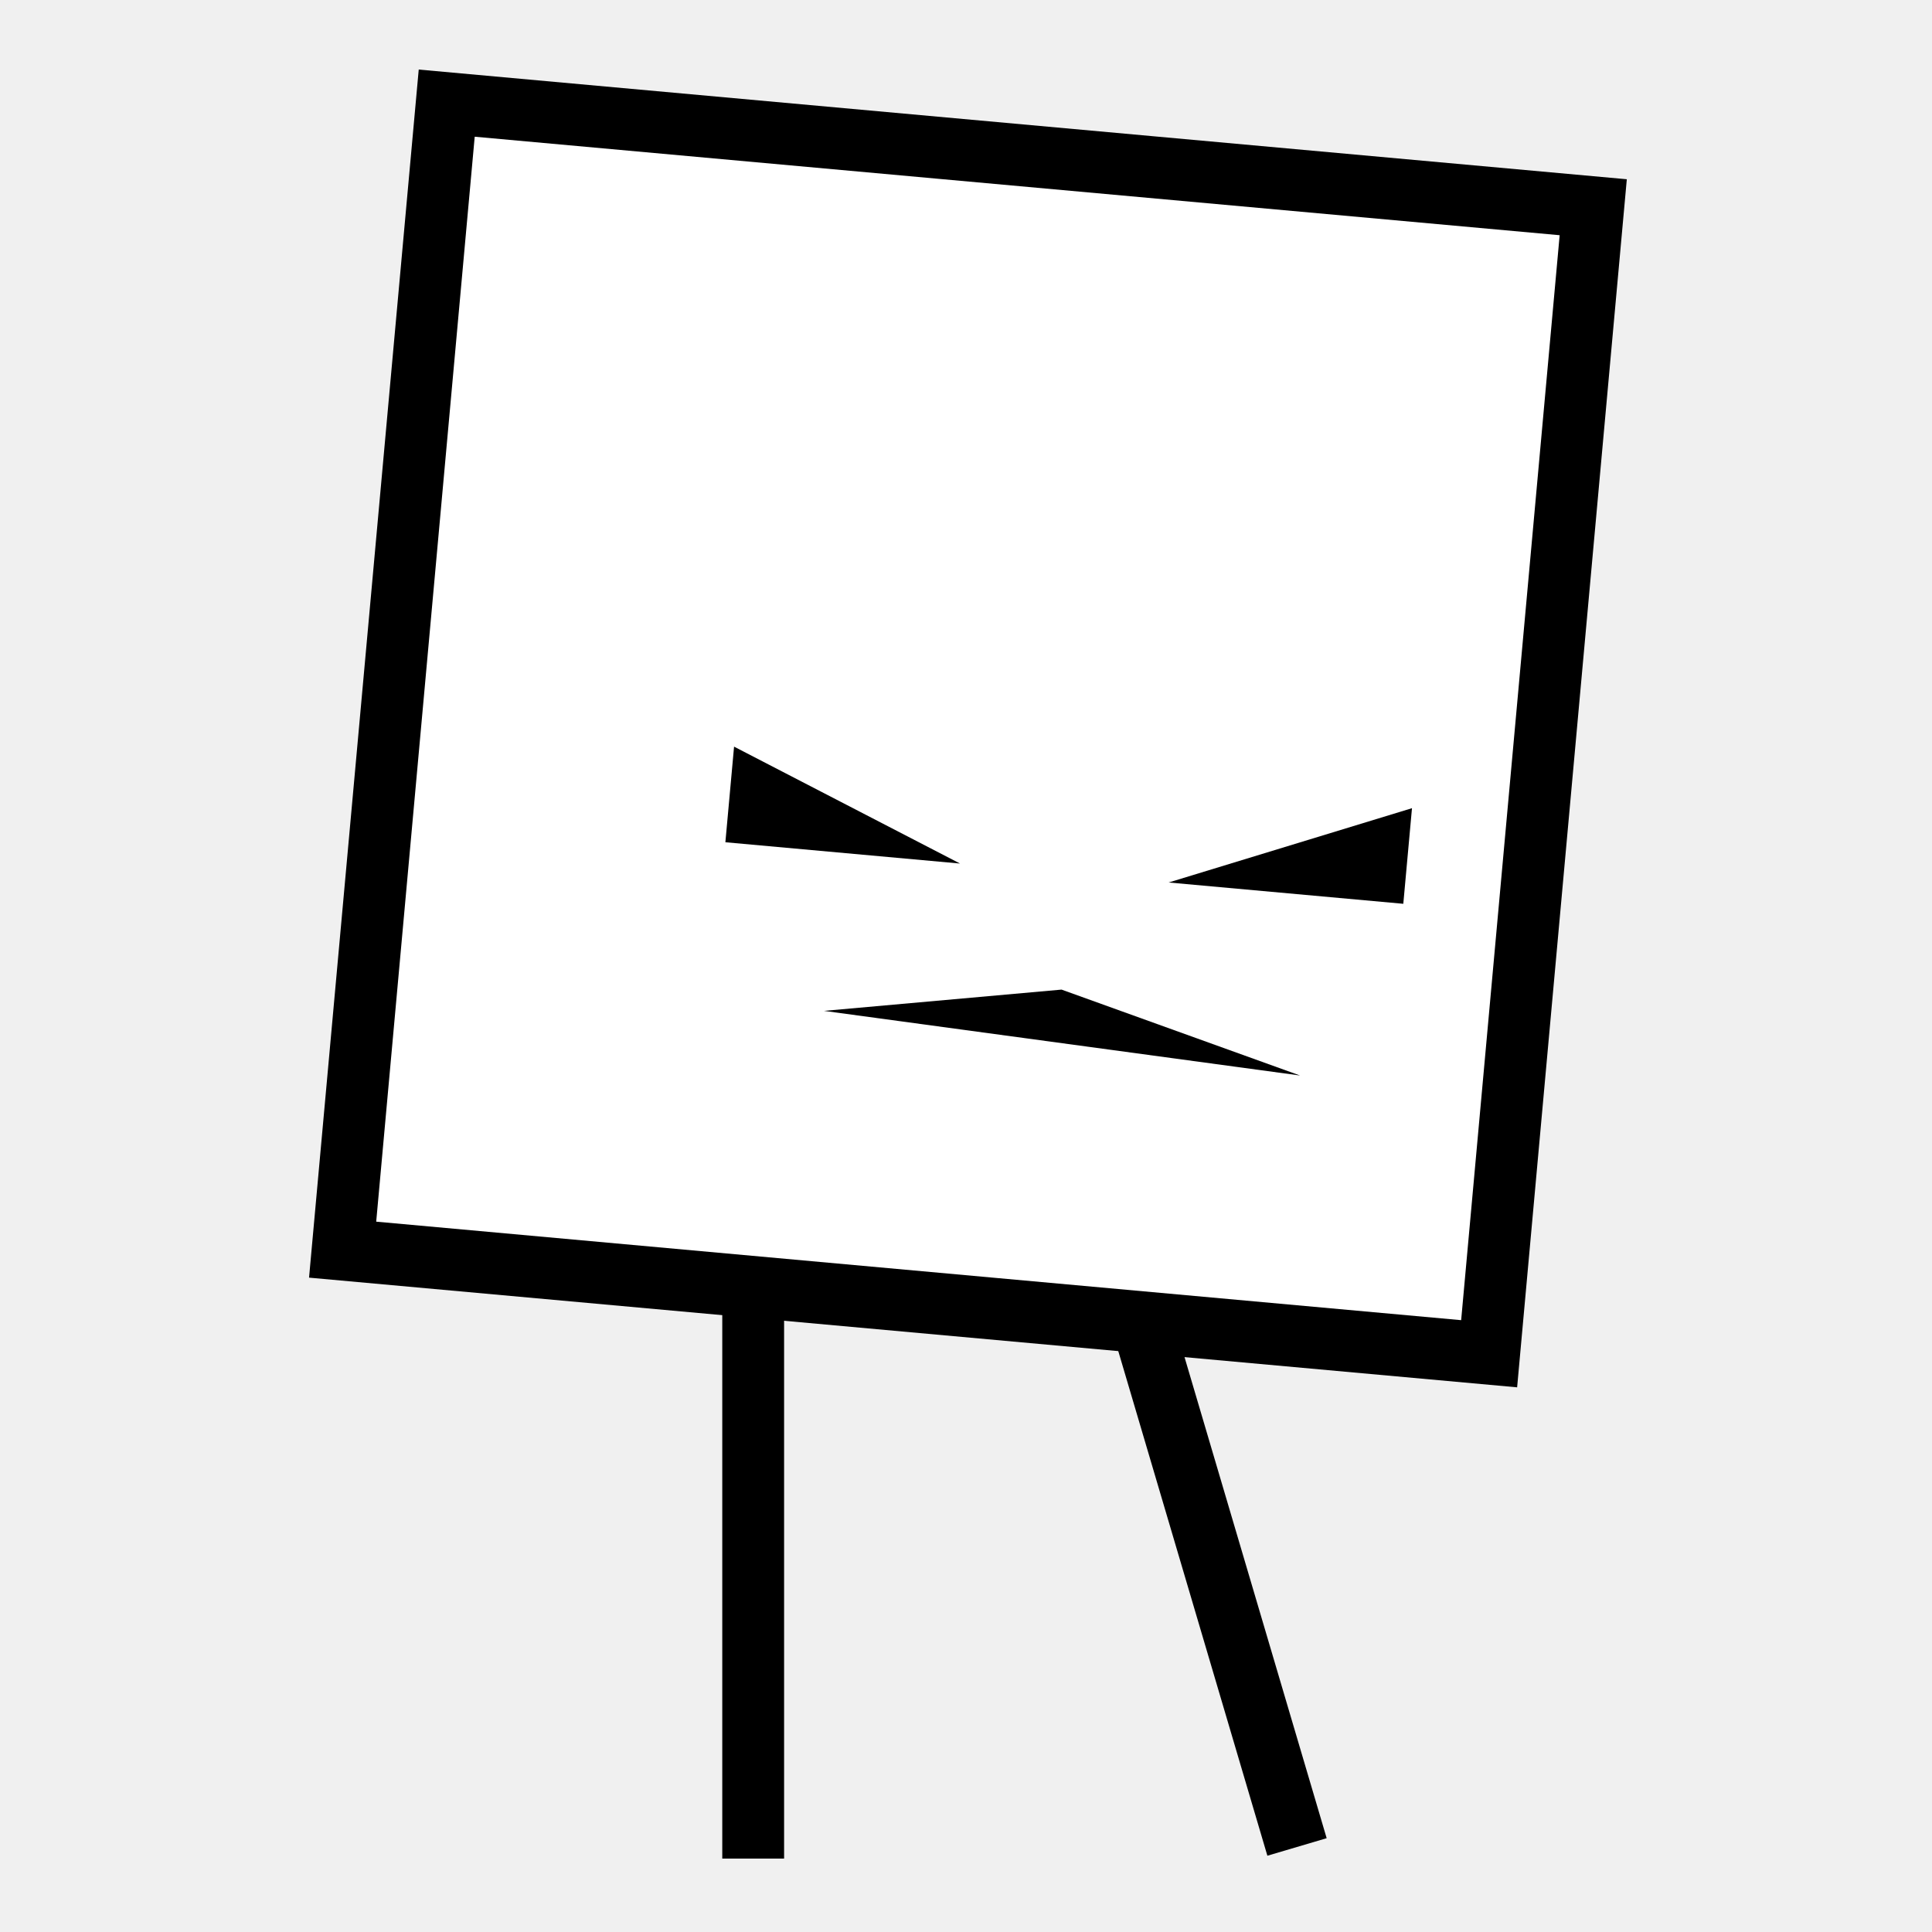
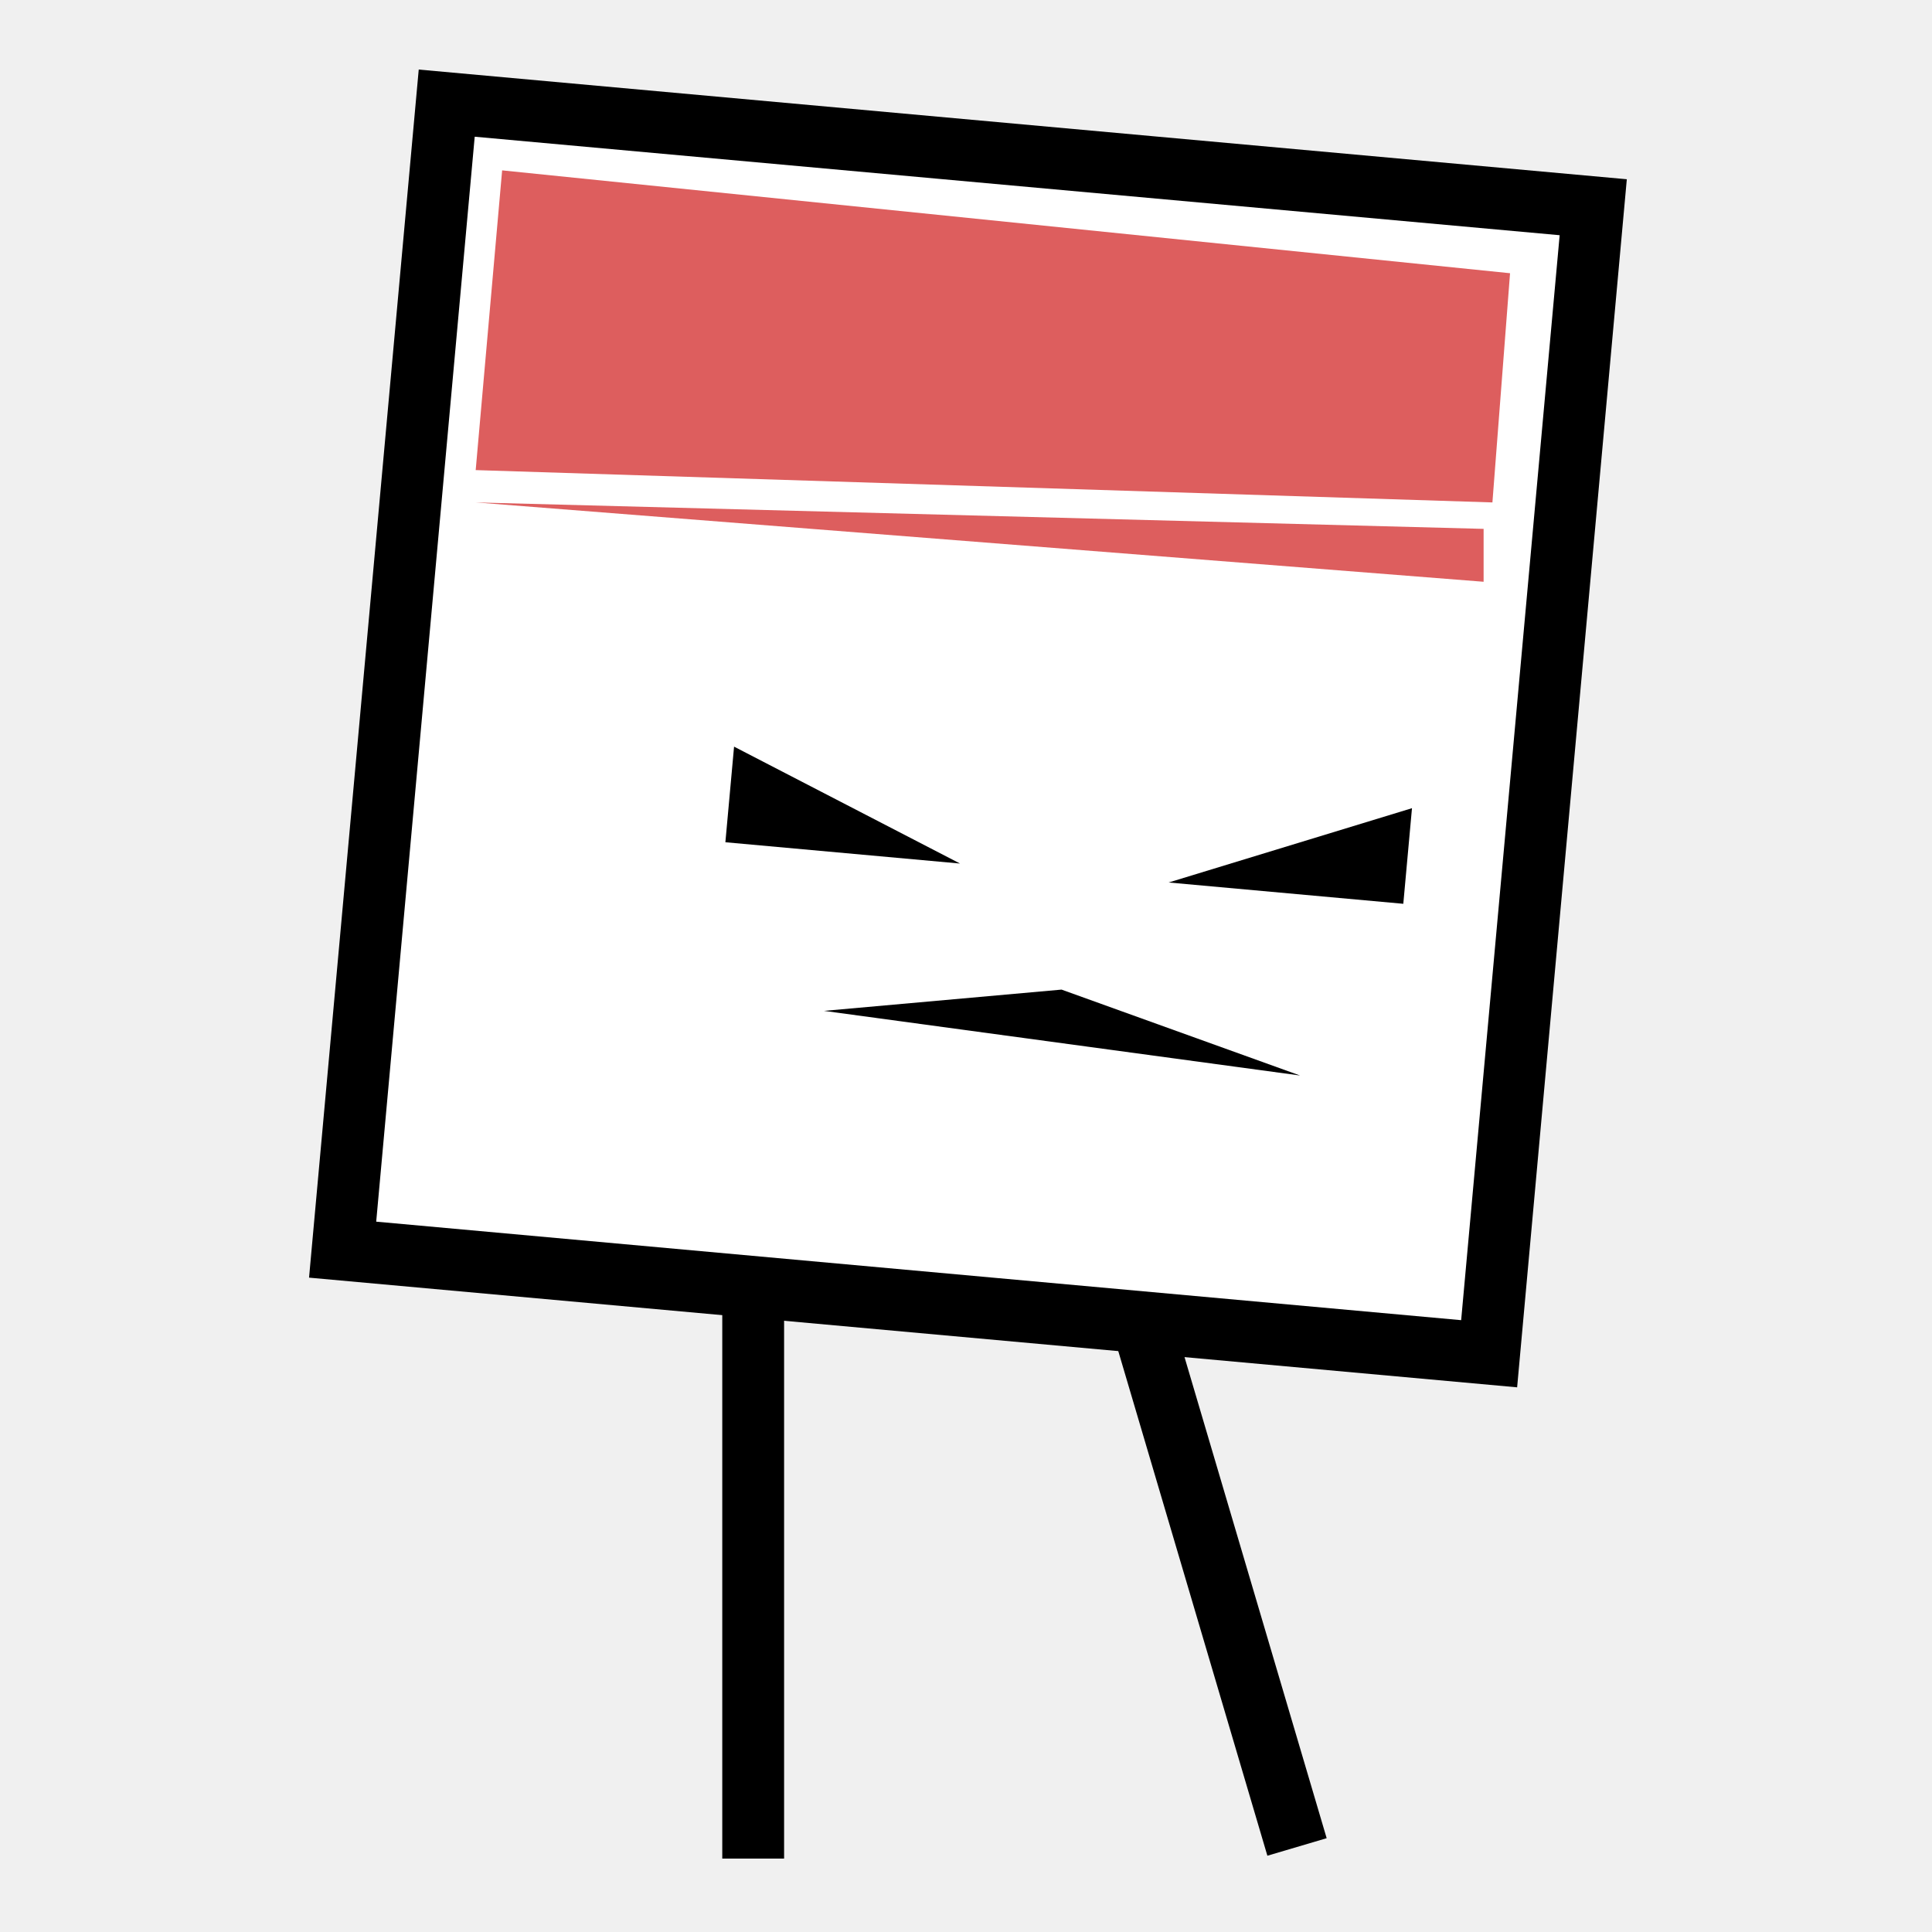
<svg xmlns="http://www.w3.org/2000/svg" version="1.1" id="Layer_1" x="0px" y="0px" viewBox="0 0 500 500" style="enable-background:new 0 0 500 500;" xml:space="preserve">
-   <g id="Walk_1">
-     <g>
-       <rect x="101.526" y="39.547" transform="matrix(0.0904 -0.9959 0.9959 0.0904 40.1055 420.9422)" style="fill:#FFFFFF;" width="297.936" height="297.936" />
-       <path d="M122.855,35.381l280.783,25.493L378.145,341.657L97.362,316.164L122.855,35.381 M108.368,18L79.981,330.652    l312.651,28.387l28.387-312.651L108.368,18L108.368,18z" />
-     </g>
-     <line style="fill:none;stroke:#000000;stroke-width:16;stroke-miterlimit:10;" x1="194.923" y1="334.195" x2="194.923" y2="481" />
-     <line style="fill:none;stroke:#000000;stroke-width:16;stroke-miterlimit:10;" x1="294.069" y1="337.204" x2="335.668" y2="477.992" />
-     <polygon points="248.459,223.485 187.728,217.971 189.975,193.229  " />
-     <polygon points="302.442,228.387 363.173,233.9 365.42,209.158  " />
-     <polygon points="213.248,261.613 274.727,256.108 336.46,278.344  " />
+   <g>
+     <rect x="101.526" y="39.55" transform="matrix(0.0904 -0.9959 0.9959 0.0904 40.1032 420.9421)" style="fill:#FFFFFF;" width="297.934" height="297.935" />
+     <path d="M122.855,35.381l280.783,25.493L378.145,341.657L97.362,316.164L122.855,35.381 M108.368,18L79.981,330.652   l312.651,28.387l28.387-312.651L108.368,18L108.368,18z" />
  </g>
+   <line style="fill:none;stroke:#000000;stroke-width:16;stroke-miterlimit:10;" x1="194.923" y1="334.195" x2="194.923" y2="481" />
+   <line style="fill:none;stroke:#000000;stroke-width:16;stroke-miterlimit:10;" x1="294.069" y1="337.204" x2="335.668" y2="477.992" />
+   <polygon points="248.459,223.485 187.728,217.971 189.975,193.229 " />
+   <polygon points="302.442,228.387 363.173,233.9 365.42,209.158 " />
+   <polygon points="213.248,261.613 274.727,256.108 336.46,278.344 " />
+   <polygon style="fill:#DD5E5E;" points="129.952,44.092 390.8,70.709 386.237,130.027 123.108,121.661 " />
+   <polygon style="fill:#DD5E5E;" points="123.108,130.027 383.956,136.871 383.956,150.56 " />
</svg>
